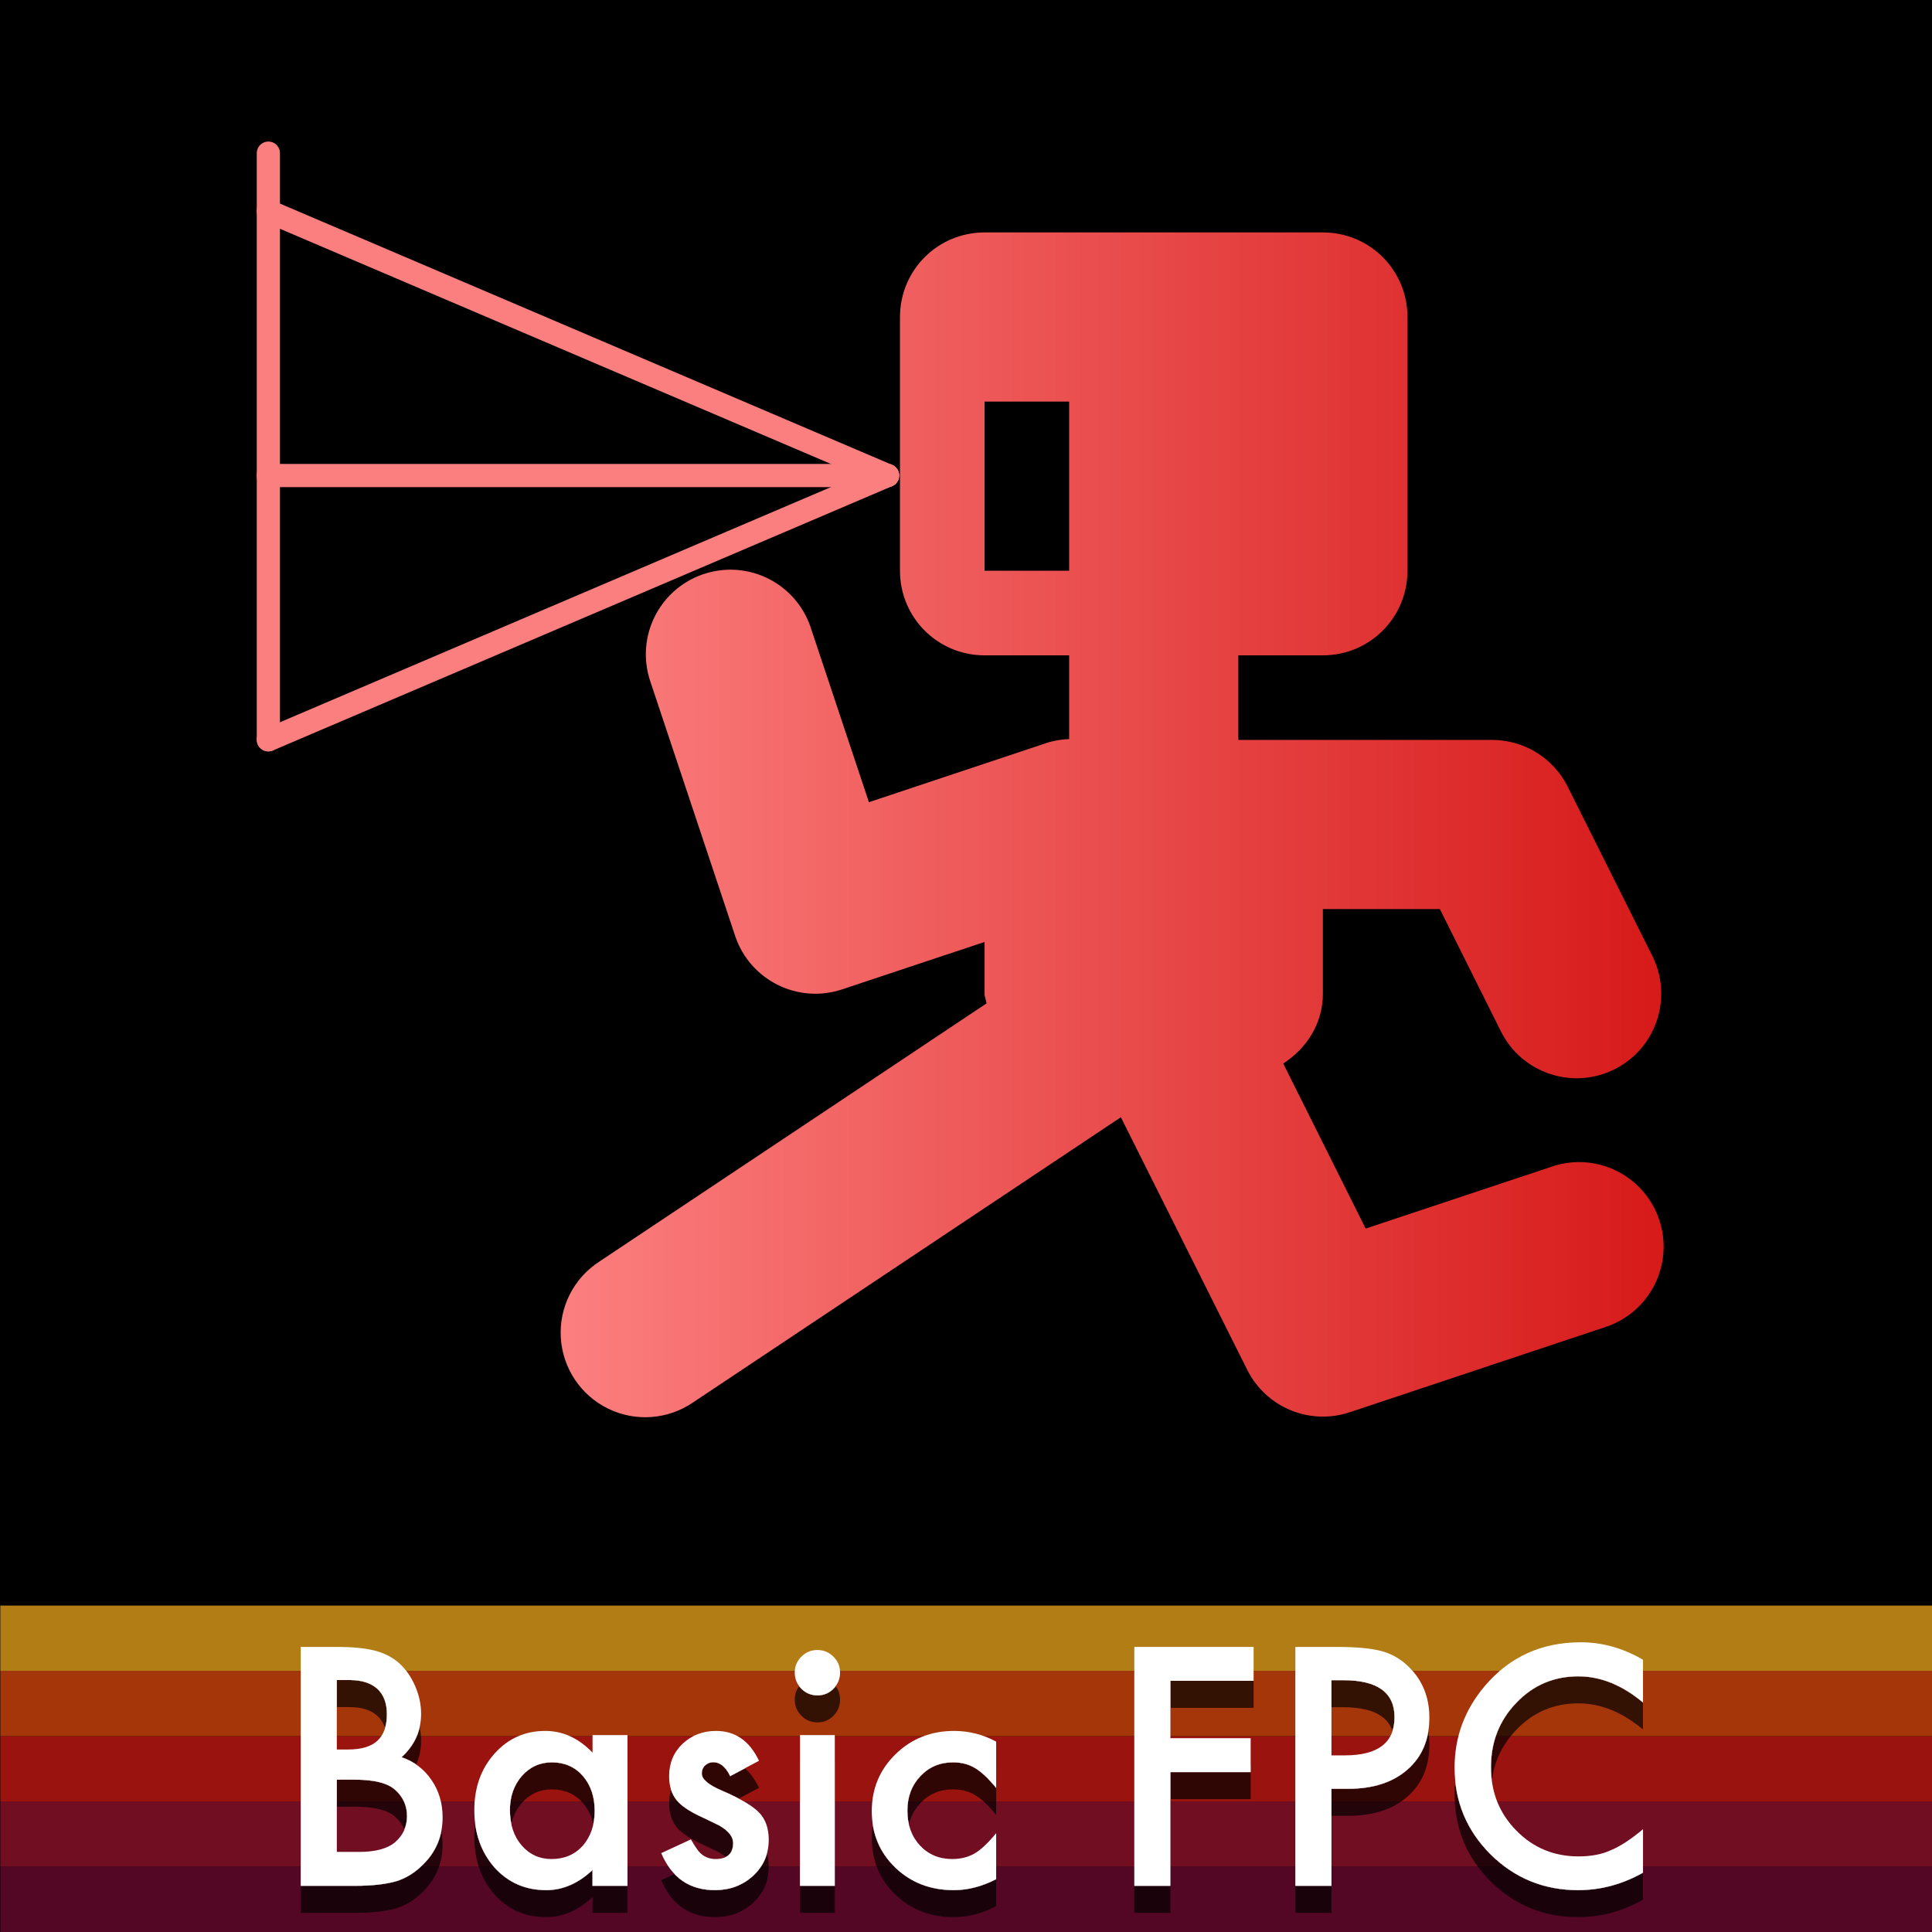
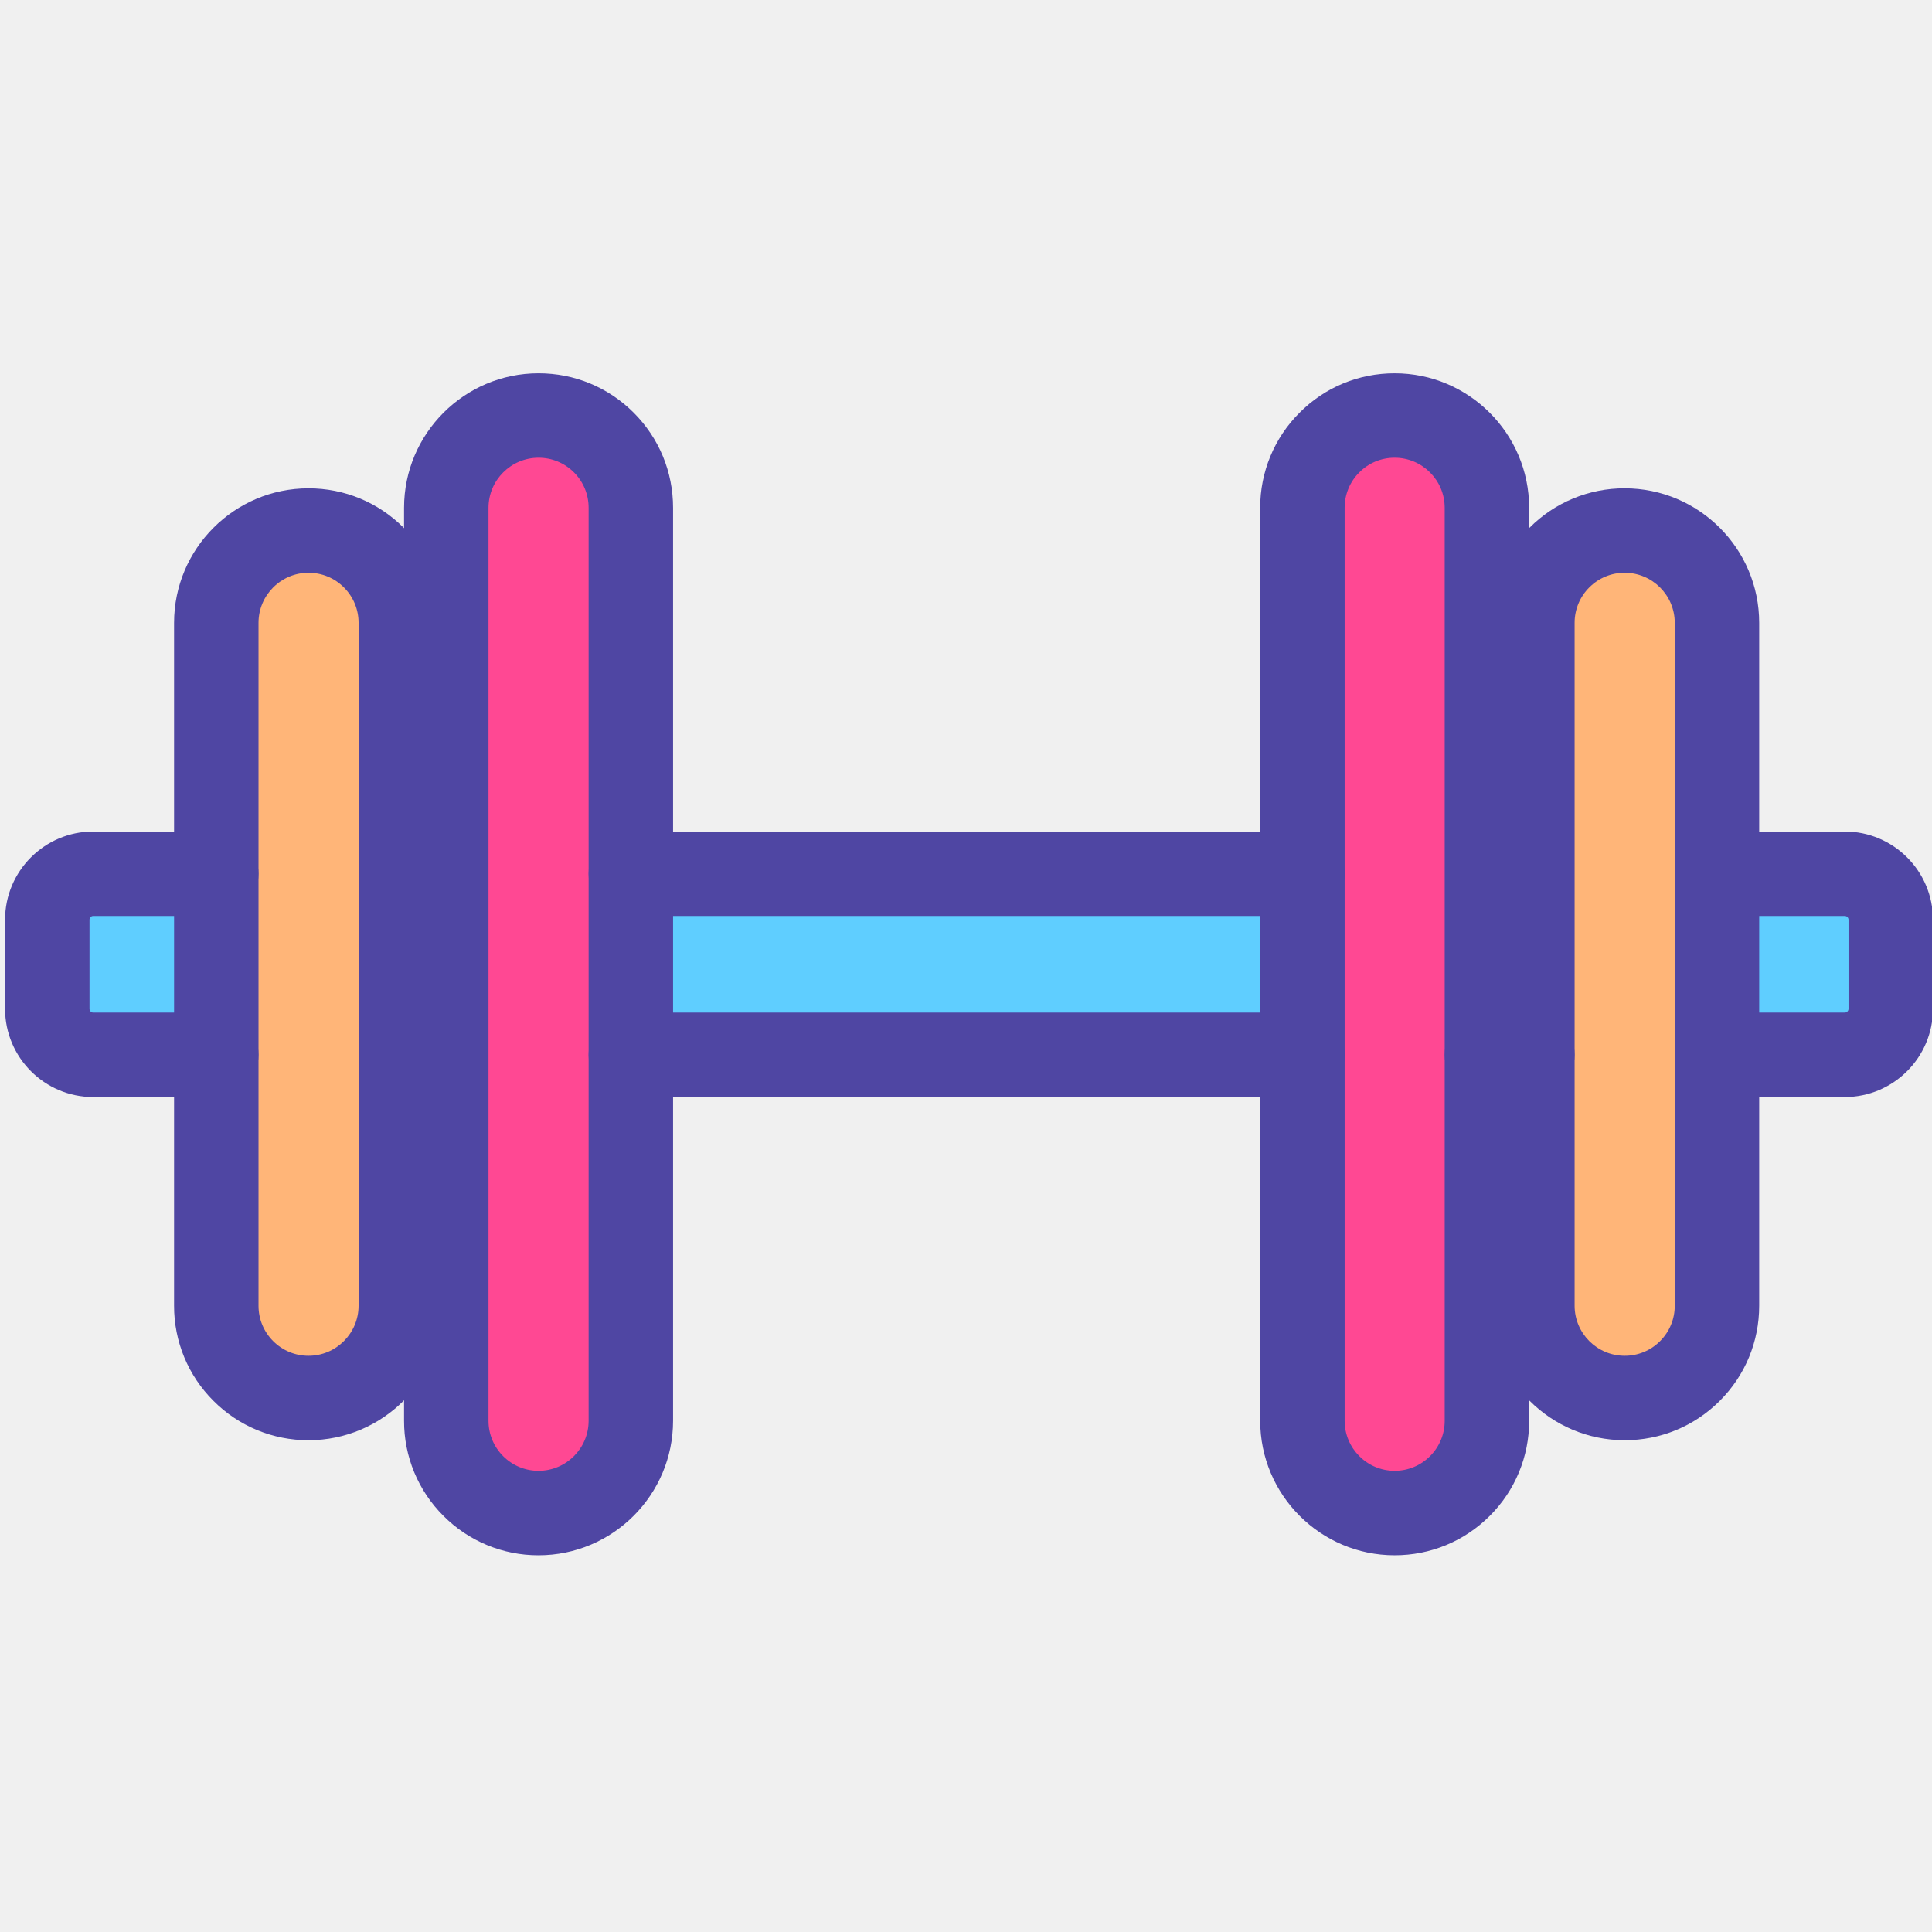
- <svg xmlns="http://www.w3.org/2000/svg" xmlns:ns1="http://vectornator.io" height="100%" stroke-miterlimit="10" style="fill-rule:nonzero;clip-rule:evenodd;stroke-linecap:round;stroke-linejoin:round;" version="1.1" viewBox="0 0 1000 1000" width="100%" xml:space="preserve">
-   <defs>
-     <linearGradient gradientTransform="matrix(1.534 0 0 1.534 -54.8818 -72.1692)" gradientUnits="userSpaceOnUse" id="LinearGradient" x1="224.951" x2="597.117" y1="325.358" y2="325.358">
-       <stop offset="0" stop-color="#fc7f7f" />
-       <stop offset="0.996" stop-color="#d71a1a" />
-     </linearGradient>
-     <filter color-interpolation-filters="sRGB" filterUnits="userSpaceOnUse" height="418.95" id="Filter" width="1006.38" x="-3.108" y="706.05">
-       <feGaussianBlur in="SourceGraphic" result="Blur" stdDeviation="50" />
-     </filter>
-     <clipPath id="TextBounds">
-       <rect height="218.885" width="821.908" x="89.046" y="806.083" />
-     </clipPath>
-     <filter color-interpolation-filters="sRGB" filterUnits="userSpaceOnUse" height="142.285" id="Filter_2" width="694.758" x="155.664" y="850.04">
-       <feDropShadow dx="-5.14249e-05" dy="14" flood-color="#000000" flood-opacity="0.69" in="SourceGraphic" result="Shadow" stdDeviation="0" />
-     </filter>
-   </defs>
-   <clipPath id="ArtboardFrame">
-     <rect height="1000" width="1000" x="0" y="0" />
-   </clipPath>
-   <g clip-path="url(#ArtboardFrame)" id="Layer-2" ns1:layerName="Layer 2">
-     <path d="M1.42109e-14-2.84217e-14L1000-2.84217e-14L1000 1000L1.42109e-14 1000L1.42109e-14-2.84217e-14Z" fill="#000000" fill-rule="nonzero" opacity="1" stroke="none" />
-   </g>
-   <g id="Layer-1" ns1:layerName="Layer 1">
-     <path d="M509.61 120.306C485.355 120.306 465.83 139.831 465.83 164.085L465.83 295.423C465.83 319.677 485.355 339.202 509.61 339.202L553.389 339.202L553.389 382.553C548.654 382.71 543.975 383.634 539.537 385.289L449.754 415.216L419.827 325.434C413.881 306.671 396.145 294.183 376.476 294.908C362.59 295.413 349.769 302.479 341.926 313.948C334.083 325.417 332.149 339.928 336.715 353.051L380.495 484.389C388.136 507.347 412.95 519.754 435.902 512.093L509.608 487.552L509.608 514.316C509.608 516.106 510.428 517.628 510.634 519.36L310.209 653.005C296.948 661.577 289.33 676.625 290.271 692.387C291.213 708.149 300.569 722.183 314.756 729.115C328.944 736.047 345.765 734.802 358.777 725.858L580.151 578.274L645.562 709.012C655.3 728.51 677.897 737.877 698.574 730.987L829.911 687.208C845.194 682.616 856.768 670.073 860.119 654.472C863.471 638.87 858.069 622.681 846.02 612.218C833.972 601.755 817.185 598.675 802.208 604.18L706.87 635.903L664.202 550.481C676.281 542.704 684.723 529.806 684.723 514.312L684.723 470.533L745.261 470.533L776.899 533.895C787.713 555.524 814.013 564.291 835.642 553.477C857.271 542.662 866.038 516.362 855.224 494.733L811.445 407.175C804.027 392.343 788.866 382.975 772.283 382.977L640.946 382.977L640.946 339.197L684.725 339.197C708.979 339.197 728.504 319.672 728.504 295.418L728.504 164.081C728.504 139.827 708.979 120.301 684.725 120.301L509.61 120.306ZM509.61 207.864L553.389 207.864L553.389 295.423L509.61 295.423L509.61 207.864Z" fill="url(#LinearGradient)" fill-rule="nonzero" opacity="1" stroke="none" />
-     <path d="M138.903 382.923L459.399 246.127" fill="none" opacity="1" stroke="#fc7f7f" stroke-linecap="round" stroke-linejoin="round" stroke-width="12" />
-     <path d="M459.399 246.127L138.903 109.331" fill="none" opacity="1" stroke="#fc7f7f" stroke-linecap="round" stroke-linejoin="round" stroke-width="12" />
-     <path d="M459.399 246.127L138.903 246.127" fill="none" opacity="1" stroke="#fc7f7f" stroke-linecap="round" stroke-linejoin="round" stroke-width="12" />
-     <path d="M138.903 79.268L138.903 382.923" fill="none" opacity="1" stroke="#fc7f7f" stroke-linecap="round" stroke-linejoin="round" stroke-width="12" />
-   </g>
-   <g clip-path="url(#ArtboardFrame)" id="Layer-4" ns1:layerName="Layer 4">
-     <path d="M0.16 966.21L1000 966.21L1000 1000L0.16 1000L0.16 966.21Z" fill="#540625" fill-rule="nonzero" opacity="1" stroke="none" />
-     <path d="M0.16 932.42L1000 932.42L1000 966.21L0.16 966.21L0.16 932.42Z" fill="#720e22" fill-rule="nonzero" opacity="1" stroke="none" />
-     <path d="M0.16 898.63L1000 898.63L1000 932.42L0.16 932.42L0.16 898.63Z" fill="#9a130e" fill-rule="nonzero" opacity="1" stroke="none" />
-     <path d="M0.16 864.84L1000 864.84L1000 898.63L0.16 898.63L0.16 864.84Z" fill="#a4360a" fill-rule="nonzero" opacity="1" stroke="none" />
-     <path d="M0.16 831.05L1000 831.05L1000 864.84L0.16 864.84L0.16 831.05Z" fill="#b37d15" fill-rule="nonzero" opacity="1" stroke="none" />
-     <path d="M121.892 915.525C121.892 868.871 291.213 831.05 500.08 831.05C708.947 831.05 878.268 868.871 878.268 915.525C878.268 962.179 708.947 1000 500.08 1000C291.213 1000 121.892 962.179 121.892 915.525Z" fill="#ffffff" fill-rule="nonzero" filter="url(#Filter)" opacity="0" stroke="none" ns1:blendMode="overlay" />
-   </g>
-   <g id="Capa-1" ns1:layerName="Capa 1">
-     <g fill="#ffffff" filter="url(#Filter_2)" stroke="none" ns1:shadowAngle="1.5708" ns1:shadowColor="#000000" ns1:shadowOffset="14" ns1:shadowOpacity="0.690254" ns1:shadowRadius="0">
-       <path clip-path="url(#TextBounds)" d="M155.664 976.083L155.664 852.442L174.242 852.442C182.517 852.442 189.11 853.083 194.021 854.364C198.986 855.645 203.177 857.807 206.594 860.85C210.064 864 212.813 867.924 214.842 872.622C216.924 877.373 217.965 882.178 217.965 887.036C217.965 895.898 214.575 903.399 207.795 909.538C214.361 911.78 219.54 915.704 223.33 921.309C227.174 926.861 229.096 933.321 229.096 940.688C229.096 950.351 225.679 958.519 218.846 965.192C214.735 969.303 210.117 972.159 204.992 973.761C199.387 975.309 192.367 976.083 183.932 976.083L155.664 976.083ZM174.322 905.534L180.168 905.534C187.108 905.534 192.193 903.999 195.423 900.929C198.653 897.86 200.268 893.335 200.268 887.356C200.268 881.537 198.613 877.12 195.303 874.103C191.993 871.087 187.188 869.579 180.889 869.579L174.322 869.579L174.322 905.534ZM174.322 958.546L185.854 958.546C194.288 958.546 200.481 956.891 204.432 953.581C208.596 950.004 210.678 945.466 210.678 939.968C210.678 934.629 208.676 930.145 204.672 926.514C200.775 922.938 193.808 921.149 183.771 921.149L174.322 921.149L174.322 958.546Z" />
-       <path clip-path="url(#TextBounds)" d="M306.691 898.087L324.789 898.087L324.789 976.083L306.691 976.083L306.691 967.915C299.271 974.855 291.29 978.325 282.748 978.325C271.964 978.325 263.049 974.428 256.002 966.634C249.008 958.679 245.512 948.749 245.512 936.845C245.512 925.153 249.008 915.41 256.002 907.616C262.995 899.822 271.751 895.925 282.268 895.925C291.343 895.925 299.484 899.662 306.691 907.136L306.691 898.087ZM263.93 936.845C263.93 944.318 265.932 950.404 269.936 955.102C274.046 959.854 279.225 962.229 285.471 962.229C292.144 962.229 297.536 959.934 301.646 955.343C305.757 950.591 307.812 944.559 307.812 937.245C307.812 929.931 305.757 923.899 301.646 919.147C297.536 914.503 292.197 912.18 285.631 912.18C279.438 912.18 274.26 914.529 270.096 919.227C265.985 923.979 263.93 929.851 263.93 936.845Z" />
-       <path clip-path="url(#TextBounds)" d="M392.855 911.38L377.961 919.307C375.612 914.503 372.702 912.1 369.232 912.1C367.577 912.1 366.163 912.648 364.988 913.742C363.814 914.836 363.227 916.238 363.227 917.946C363.227 920.936 366.697 923.899 373.637 926.835C383.193 930.945 389.626 934.736 392.936 938.206C396.245 941.676 397.9 946.347 397.9 952.22C397.9 959.747 395.124 966.046 389.572 971.118C384.18 975.923 377.667 978.325 370.033 978.325C356.954 978.325 347.691 971.945 342.246 959.186L357.621 952.059C359.757 955.796 361.385 958.172 362.506 959.186C364.695 961.215 367.311 962.229 370.354 962.229C376.439 962.229 379.482 959.453 379.482 953.901C379.482 950.698 377.133 947.708 372.436 944.932C370.62 944.025 368.805 943.144 366.99 942.29C365.175 941.436 363.333 940.555 361.465 939.647C356.233 937.085 352.549 934.522 350.414 931.96C347.691 928.703 346.33 924.512 346.33 919.387C346.33 912.608 348.652 907.002 353.297 902.571C358.048 898.14 363.814 895.925 370.594 895.925C380.577 895.925 387.997 901.076 392.855 911.38Z" />
-       <path clip-path="url(#TextBounds)" d="M432.094 898.087L432.094 976.083L414.076 976.083L414.076 898.087L432.094 898.087ZM411.354 865.655C411.354 862.505 412.501 859.783 414.797 857.487C417.092 855.192 419.842 854.044 423.045 854.044C426.301 854.044 429.077 855.192 431.373 857.487C433.669 859.729 434.816 862.479 434.816 865.735C434.816 868.992 433.669 871.768 431.373 874.063C429.131 876.359 426.382 877.507 423.125 877.507C419.868 877.507 417.092 876.359 414.797 874.063C412.501 871.768 411.354 868.965 411.354 865.655Z" />
-       <path clip-path="url(#TextBounds)" d="M515.615 901.45L515.615 925.393C511.505 920.375 507.821 916.932 504.564 915.063C501.361 913.141 497.598 912.18 493.273 912.18C486.493 912.18 480.861 914.556 476.377 919.307C471.893 924.059 469.65 930.011 469.65 937.165C469.65 944.479 471.812 950.484 476.137 955.182C480.514 959.88 486.093 962.229 492.873 962.229C497.197 962.229 501.014 961.295 504.324 959.427C507.527 957.611 511.291 954.088 515.615 948.856L515.615 972.639C508.301 976.43 500.988 978.325 493.674 978.325C481.609 978.325 471.519 974.428 463.404 966.634C455.29 958.786 451.232 949.043 451.232 937.405C451.232 925.767 455.343 915.944 463.564 907.936C471.786 899.928 481.876 895.925 493.834 895.925C501.521 895.925 508.782 897.766 515.615 901.45Z" />
-       <path clip-path="url(#TextBounds)" d="M648.865 869.979L605.783 869.979L605.783 899.688L647.344 899.688L647.344 917.225L605.783 917.225L605.783 976.083L587.125 976.083L587.125 852.442L648.865 852.442L648.865 869.979Z" />
-       <path clip-path="url(#TextBounds)" d="M689.145 925.874L689.145 976.083L670.486 976.083L670.486 852.442L691.627 852.442C701.984 852.442 709.805 853.163 715.09 854.604C720.428 856.046 725.126 858.768 729.184 862.772C736.284 869.712 739.834 878.468 739.834 889.038C739.834 900.356 736.044 909.324 728.463 915.944C720.882 922.564 710.659 925.874 697.793 925.874L689.145 925.874ZM689.145 908.577L696.111 908.577C713.248 908.577 721.816 901.984 721.816 888.798C721.816 876.039 712.981 869.659 695.311 869.659L689.145 869.659L689.145 908.577Z" />
-       <path clip-path="url(#TextBounds)" d="M850.422 859.089L850.422 881.19C839.638 872.168 828.48 867.657 816.949 867.657C804.243 867.657 793.54 872.221 784.838 881.35C776.083 890.426 771.705 901.53 771.705 914.663C771.705 927.636 776.083 938.58 784.838 947.495C793.593 956.41 804.324 960.868 817.029 960.868C823.596 960.868 829.174 959.8 833.766 957.665C836.328 956.597 838.984 955.156 841.733 953.341C844.483 951.526 847.379 949.337 850.422 946.774L850.422 969.276C839.745 975.309 828.534 978.325 816.789 978.325C799.118 978.325 784.037 972.159 771.545 959.827C759.106 947.388 752.887 932.387 752.887 914.823C752.887 899.074 758.092 885.034 768.502 872.702C781.314 857.594 797.891 850.04 818.23 850.04C829.335 850.04 840.065 853.056 850.422 859.089Z" />
-     </g>
-   </g>
+ <svg xmlns="http://www.w3.org/2000/svg" width="800px" height="800px" viewBox="0 0 1024 1024" class="icon" version="1.1">
+   <path d="M1002.133 487.461v47.25c0 13.459-10.933 24.36-24.392 24.36h-67.71v-95.971h67.71c13.459 0 24.392 10.901 24.392 24.36z" fill="#5FCEFF" />
+   <path d="M910.03 559.071v132.991c0 13.523-5.467 25.735-14.322 34.59a48.727 48.727 0 0 1-34.59 14.322c-27.014 0-48.913-21.899-48.913-48.913v-361.953c0-13.523 5.467-25.735 14.322-34.59 8.855-8.855 21.068-14.322 34.59-14.322 27.014 0 48.913 21.899 48.913 48.913v228.962z" fill="#FFB578" />
+   <path d="M788.101 559.071v193.956c0 13.491-5.467 25.735-14.322 34.59a48.727 48.727 0 0 1-34.59 14.322c-27.014 0-48.881-21.899-48.881-48.913V269.144c0-13.491 5.467-25.735 14.322-34.59 8.823-8.855 21.036-14.322 34.559-14.322 27.014 0 48.913 21.899 48.913 48.913v289.927z" fill="#FF4893" />
+   <path d="M334.364 463.1h355.943v95.971H334.364z" fill="#5FCEFF" />
+   <path d="M334.364 559.071v193.956c0 27.014-21.899 48.913-48.913 48.913-13.491 0-25.735-5.467-34.59-14.322a48.785 48.785 0 0 1-14.322-34.59V269.144c0-27.014 21.899-48.913 48.913-48.913 13.491 0 25.735 5.467 34.59 14.322a48.785 48.785 0 0 1 14.322 34.59v289.927z" fill="#FF4893" />
+   <path d="M212.434 559.071v132.991c0 27.014-21.899 48.913-48.913 48.913-13.491 0-25.703-5.467-34.559-14.322a48.727 48.727 0 0 1-14.322-34.59v-361.953c0-27.014 21.899-48.913 48.881-48.913 13.491 0 25.735 5.467 34.59 14.322 8.855 8.855 14.322 21.068 14.322 34.59v228.962z" fill="#FFB578" />
+   <path d="M114.641 463.1v95.971h-65.217c-13.459 0-24.36-10.901-24.36-24.36v-47.25c0-13.459 10.901-24.36 24.36-24.36h65.217z" fill="#5FCEFF" />
+   <path d="M690.307 581.45H334.364a22.378 22.378 0 1 1 0-44.757h355.943a22.378 22.378 0 1 1 0 44.757zM812.205 581.45h-24.105a22.378 22.378 0 1 1 0-44.757h24.105a22.378 22.378 0 1 1 0 44.757zM977.741 581.45h-67.71a22.378 22.378 0 1 1 0-44.757h67.71c1.113 0 2.014-0.889 2.014-1.982v-47.25a1.998 1.998 0 0 0-2.014-1.982h-67.71a22.378 22.378 0 1 1 0-44.757h67.71c25.789 0 46.771 20.965 46.771 46.739v47.25c0 25.77-20.981 46.739-46.771 46.739zM690.307 485.478H334.364a22.378 22.378 0 1 1 0-44.757h355.943a22.378 22.378 0 1 1 0 44.757zM114.641 581.45h-65.217c-25.773 0-46.739-20.968-46.739-46.739v-47.25c0-25.773 20.968-46.739 46.739-46.739h65.217a22.378 22.378 0 1 1 0 44.757h-65.217a1.982 1.982 0 0 0-1.982 1.982v47.25c0 1.093 0.889 1.982 1.982 1.982h65.217a22.378 22.378 0 1 1 0 44.757z" fill="#4F46A3" />
+   <path d="M285.451 824.321a70.834 70.834 0 0 1-50.412-20.876 70.834 70.834 0 0 1-20.879-50.418V269.144c0-39.309 31.979-71.291 71.291-71.291 19.047 0 36.953 7.414 50.415 20.876s20.876 31.368 20.876 50.415v483.883c0 39.312-31.982 71.294-71.291 71.294z m0-581.712c-14.632 0-26.534 11.902-26.534 26.534v483.883c0 7.094 2.759 13.759 7.765 18.766a26.381 26.381 0 0 0 18.769 7.772c14.632 0 26.534-11.905 26.534-26.537V269.144c0-7.094-2.759-13.756-7.768-18.766s-11.672-7.768-18.766-7.768z" fill="#4F46A3" />
+   <path d="M163.522 763.353a70.779 70.779 0 0 1-50.383-20.879 70.824 70.824 0 0 1-20.876-50.412v-361.953c0-39.309 31.969-71.291 71.259-71.291 19.047 0 36.953 7.414 50.415 20.876s20.876 31.368 20.876 50.415v361.953c0 39.309-31.982 71.291-71.291 71.291z m0-459.779c-14.613 0-26.502 11.905-26.502 26.534v361.953c0 7.094 2.759 13.756 7.765 18.763a26.33 26.33 0 0 0 18.737 7.772c14.632 0 26.534-11.905 26.534-26.534v-361.953c0-7.094-2.759-13.759-7.768-18.769s-11.672-7.765-18.766-7.765zM739.188 824.321c-39.293 0-71.259-31.982-71.259-71.294V269.144a70.821 70.821 0 0 1 20.879-50.415c13.398-13.453 31.304-20.876 50.38-20.876 39.309 0 71.291 31.979 71.291 71.291v483.883a70.843 70.843 0 0 1-20.873 50.418c-13.475 13.459-31.374 20.876-50.418 20.876z m0-581.712c-7.091 0-13.734 2.749-18.705 7.737a26.387 26.387 0 0 0-7.797 18.795v483.883c0 14.632 11.889 26.537 26.502 26.537a26.368 26.368 0 0 0 18.769-7.772 26.365 26.365 0 0 0 7.765-18.766V269.144c0-14.632-11.905-26.534-26.534-26.534z" fill="#4F46A3" />
+   <path d="M861.118 763.353c-39.312 0-71.294-31.982-71.294-71.291v-361.953c0-19.05 7.414-36.956 20.879-50.418a70.834 70.834 0 0 1 50.415-20.876c39.309 0 71.291 31.982 71.291 71.291v361.953c0 19.05-7.414 36.956-20.879 50.415-13.456 13.465-31.362 20.879-50.412 20.879z m0-459.779a26.365 26.365 0 0 0-18.766 7.765 26.368 26.368 0 0 0-7.772 18.769v361.953c0 14.629 11.905 26.534 26.537 26.534a26.333 26.333 0 0 0 18.763-7.768 26.349 26.349 0 0 0 7.772-18.766v-361.953c0-14.629-11.902-26.534-26.534-26.534z" fill="#4F46A3" />
</svg>
